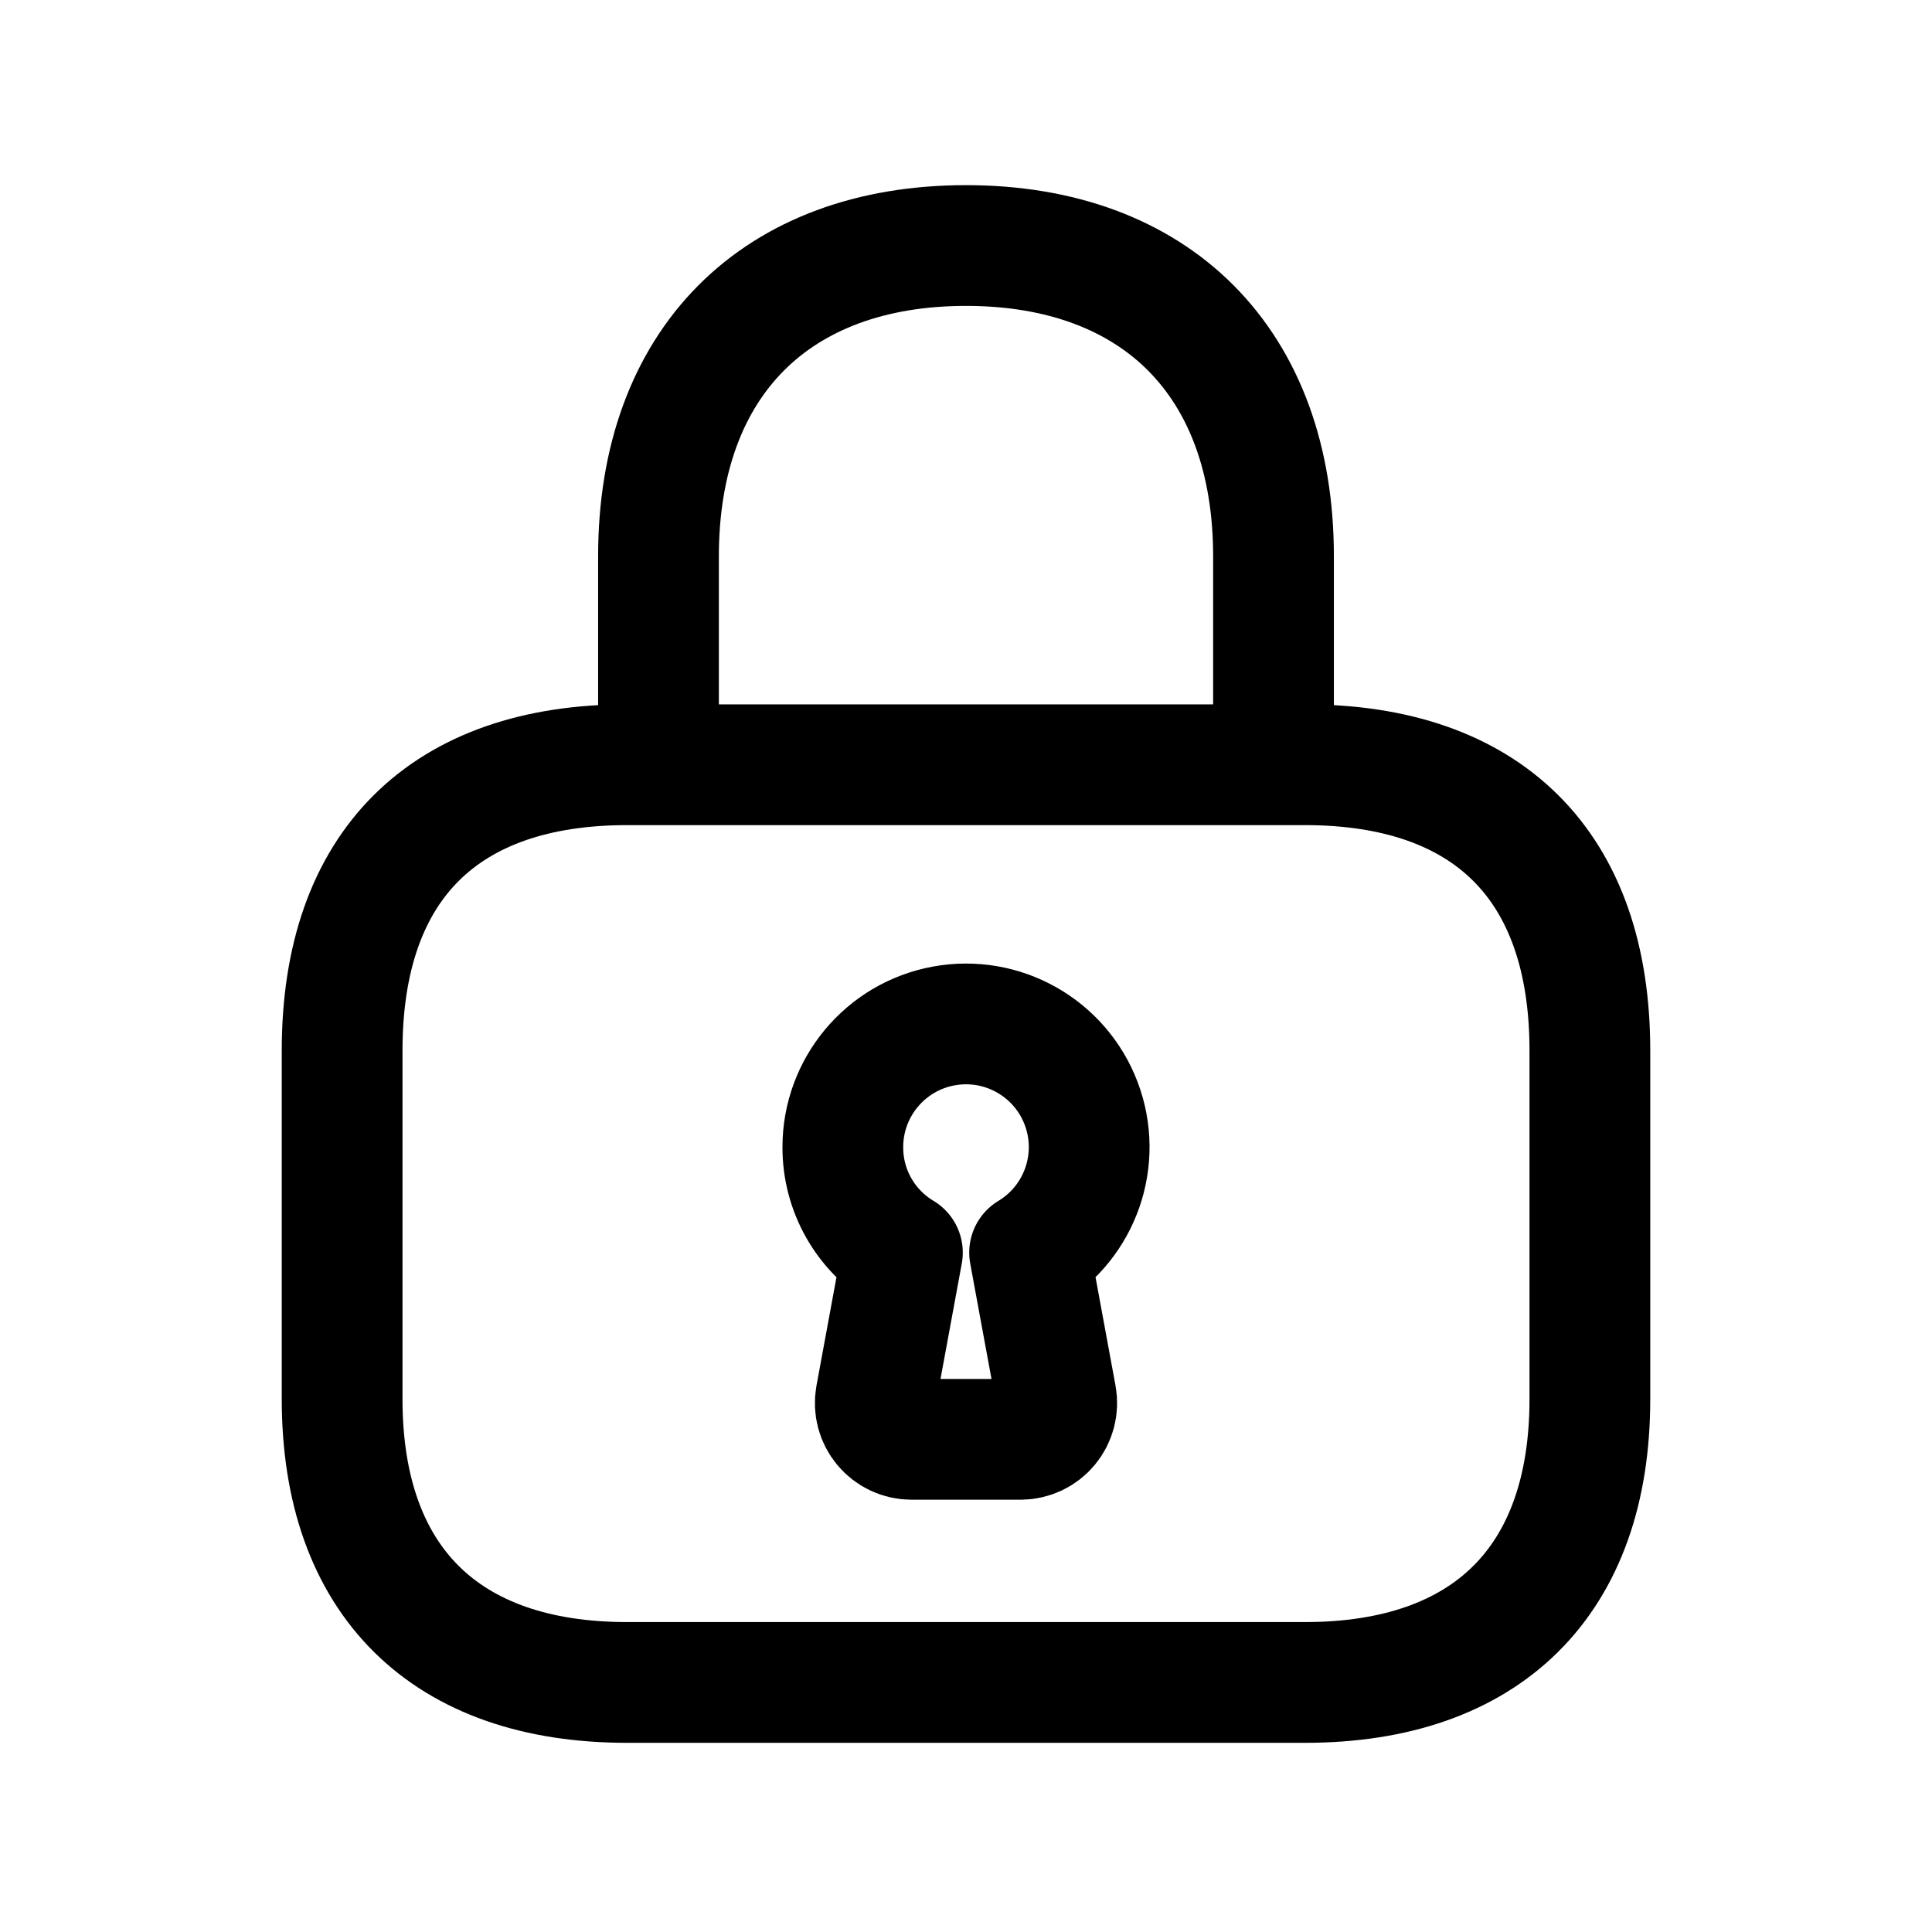
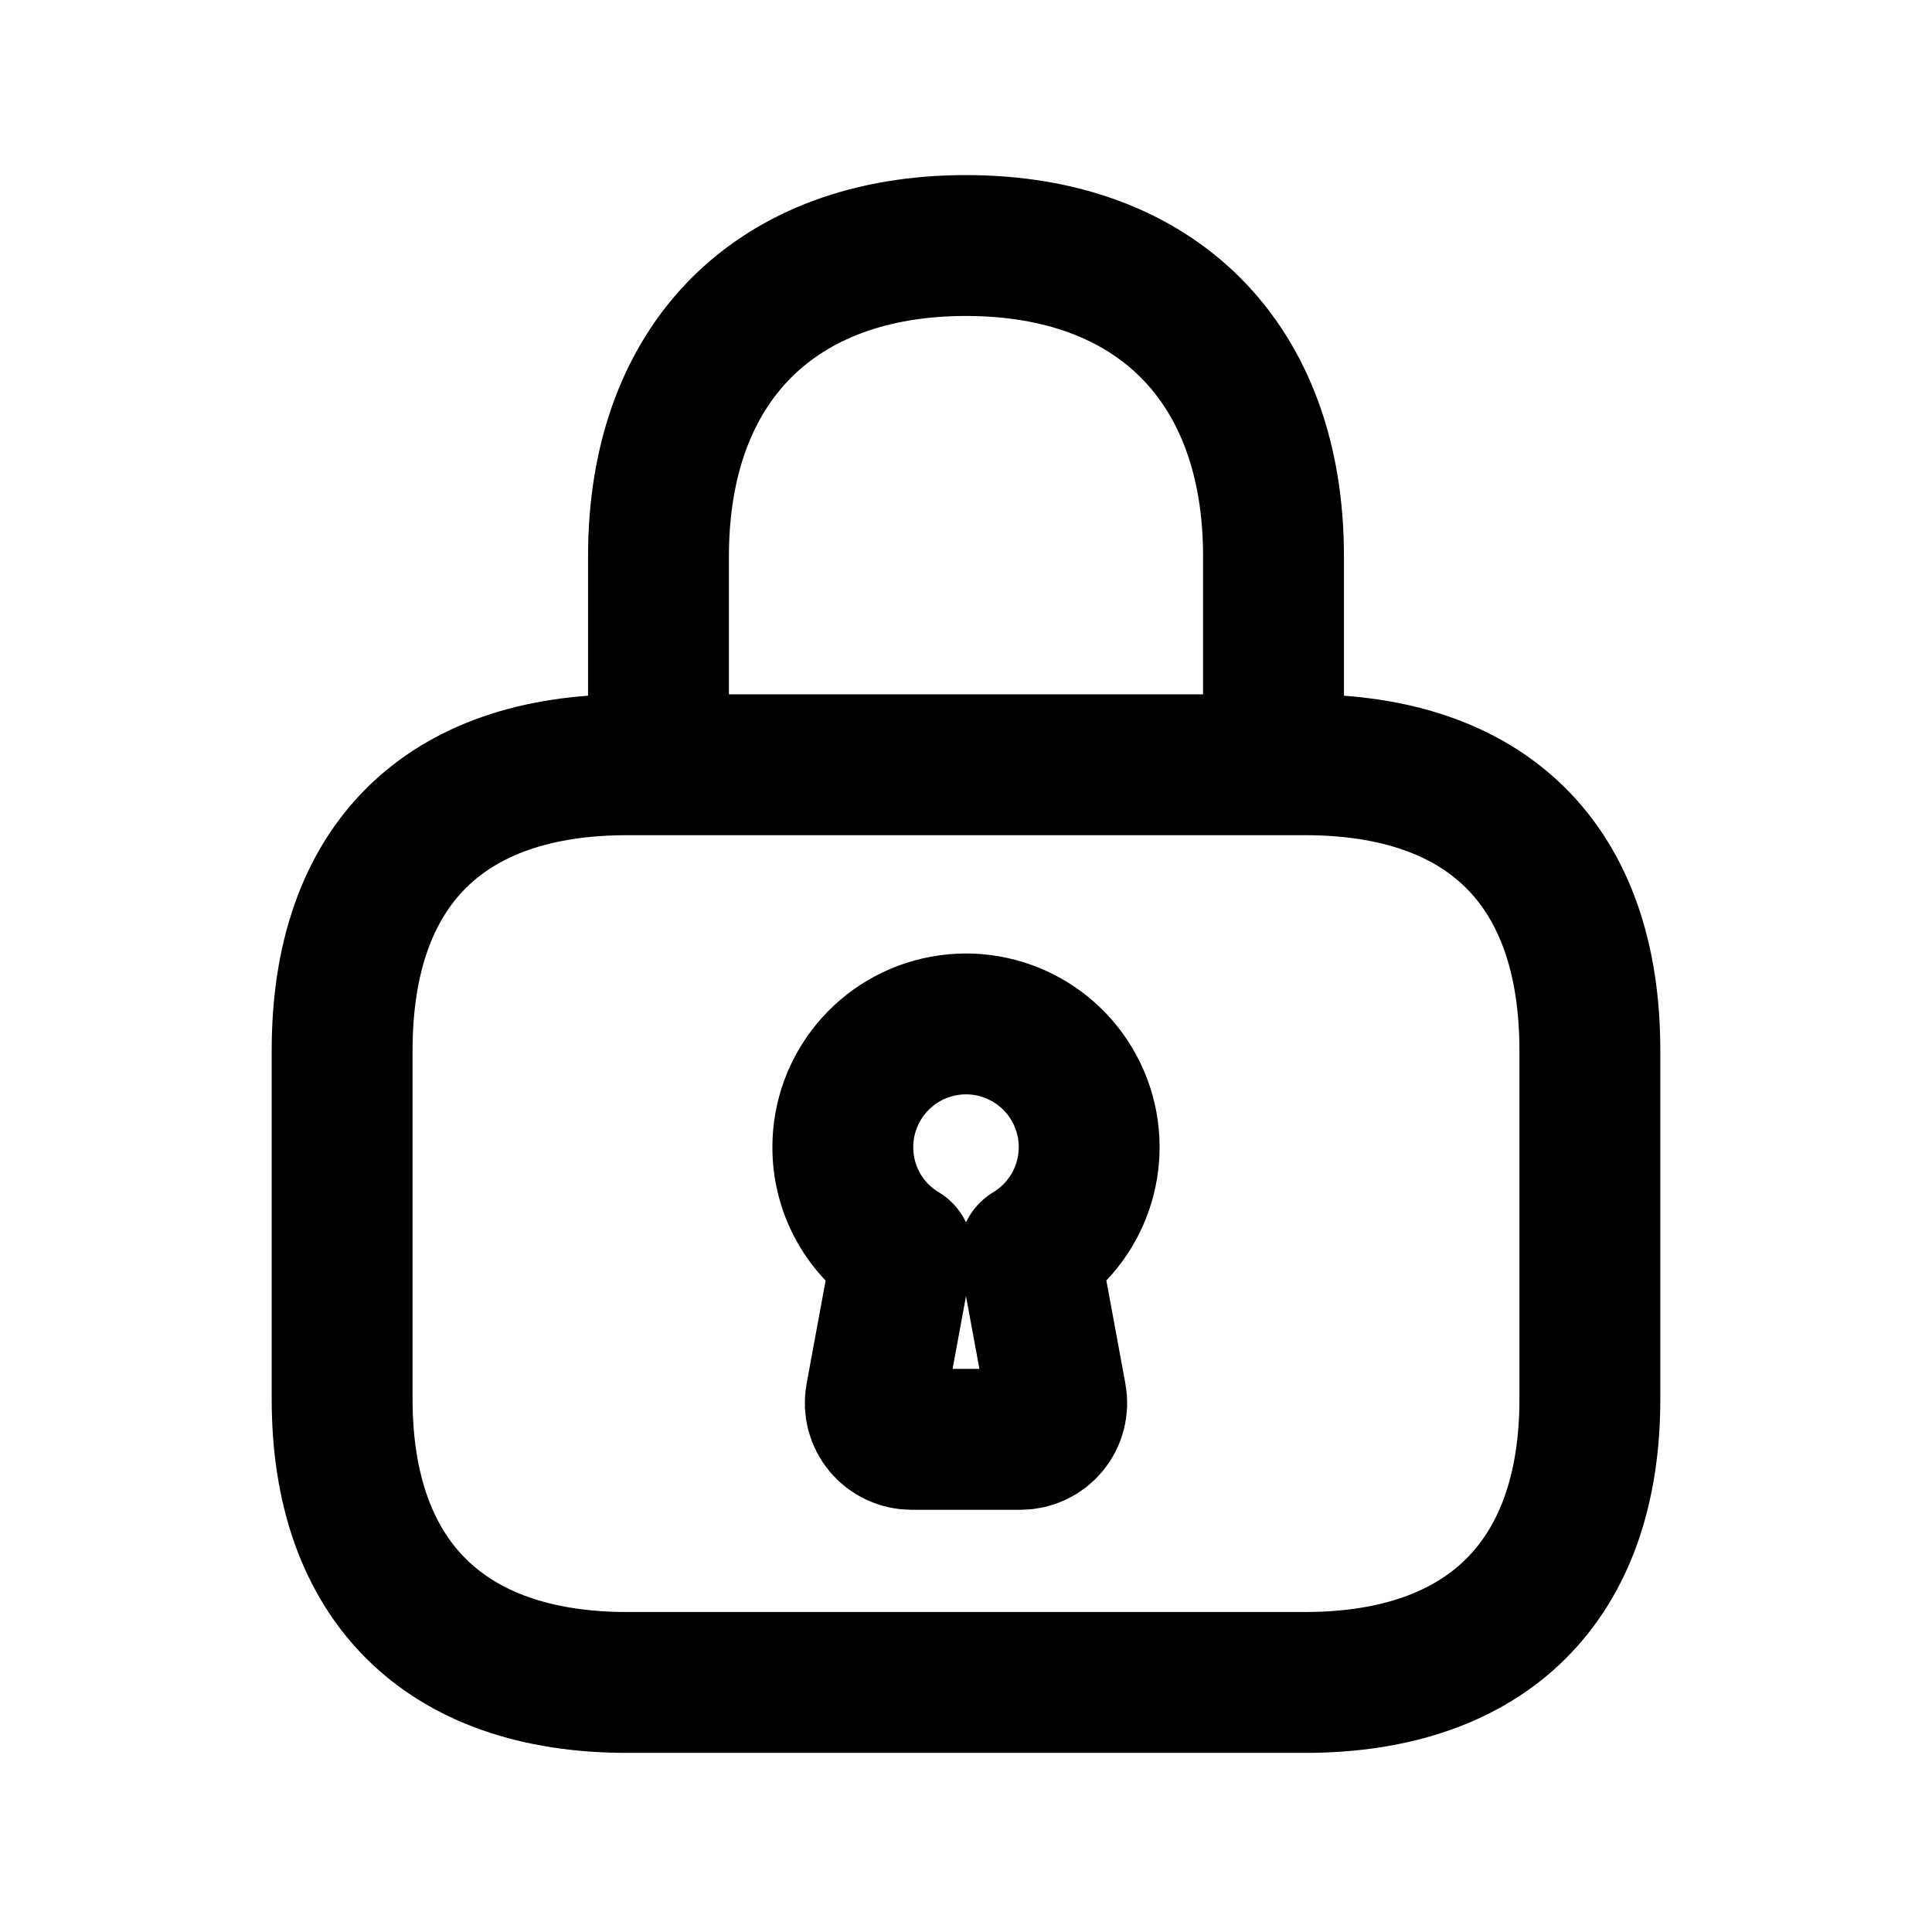
- <svg xmlns="http://www.w3.org/2000/svg" width="24" height="24" viewBox="0 0 24 24" fill="none" stroke="currentColor" stroke-width="1.5" stroke-linecap="round" stroke-linejoin="round">
+ <svg xmlns="http://www.w3.org/2000/svg" width="24" height="24" viewBox="0 0 24 24" fill="none" stroke="currentColor" stroke-width="1.75" stroke-linecap="round" stroke-linejoin="round">
  <path d="M4.25 13.05c0-2.31 1.28-3.55 3.54-3.55h8.42c2.26 0 3.54 1.24 3.54 3.55v4.33c0 2.26-1.28 3.52-3.54 3.52H7.79c-2.26 0-3.54-1.26-3.54-3.52Z" />
  <path d="M8.18 9.48V6.91c0-2.41 1.46-3.86 3.82-3.86s3.82 1.45 3.82 3.86v2.57" />
  <path d="M10.47 14.25a1.53 1.53 0 1 1 2.32 1.31l.33 1.79a.45.45 0 0 1-.44.53h-1.36a.45.45 0 0 1-.44-.53l.33-1.79a1.52 1.52 0 0 1-.74-1.31Z" />
</svg>
